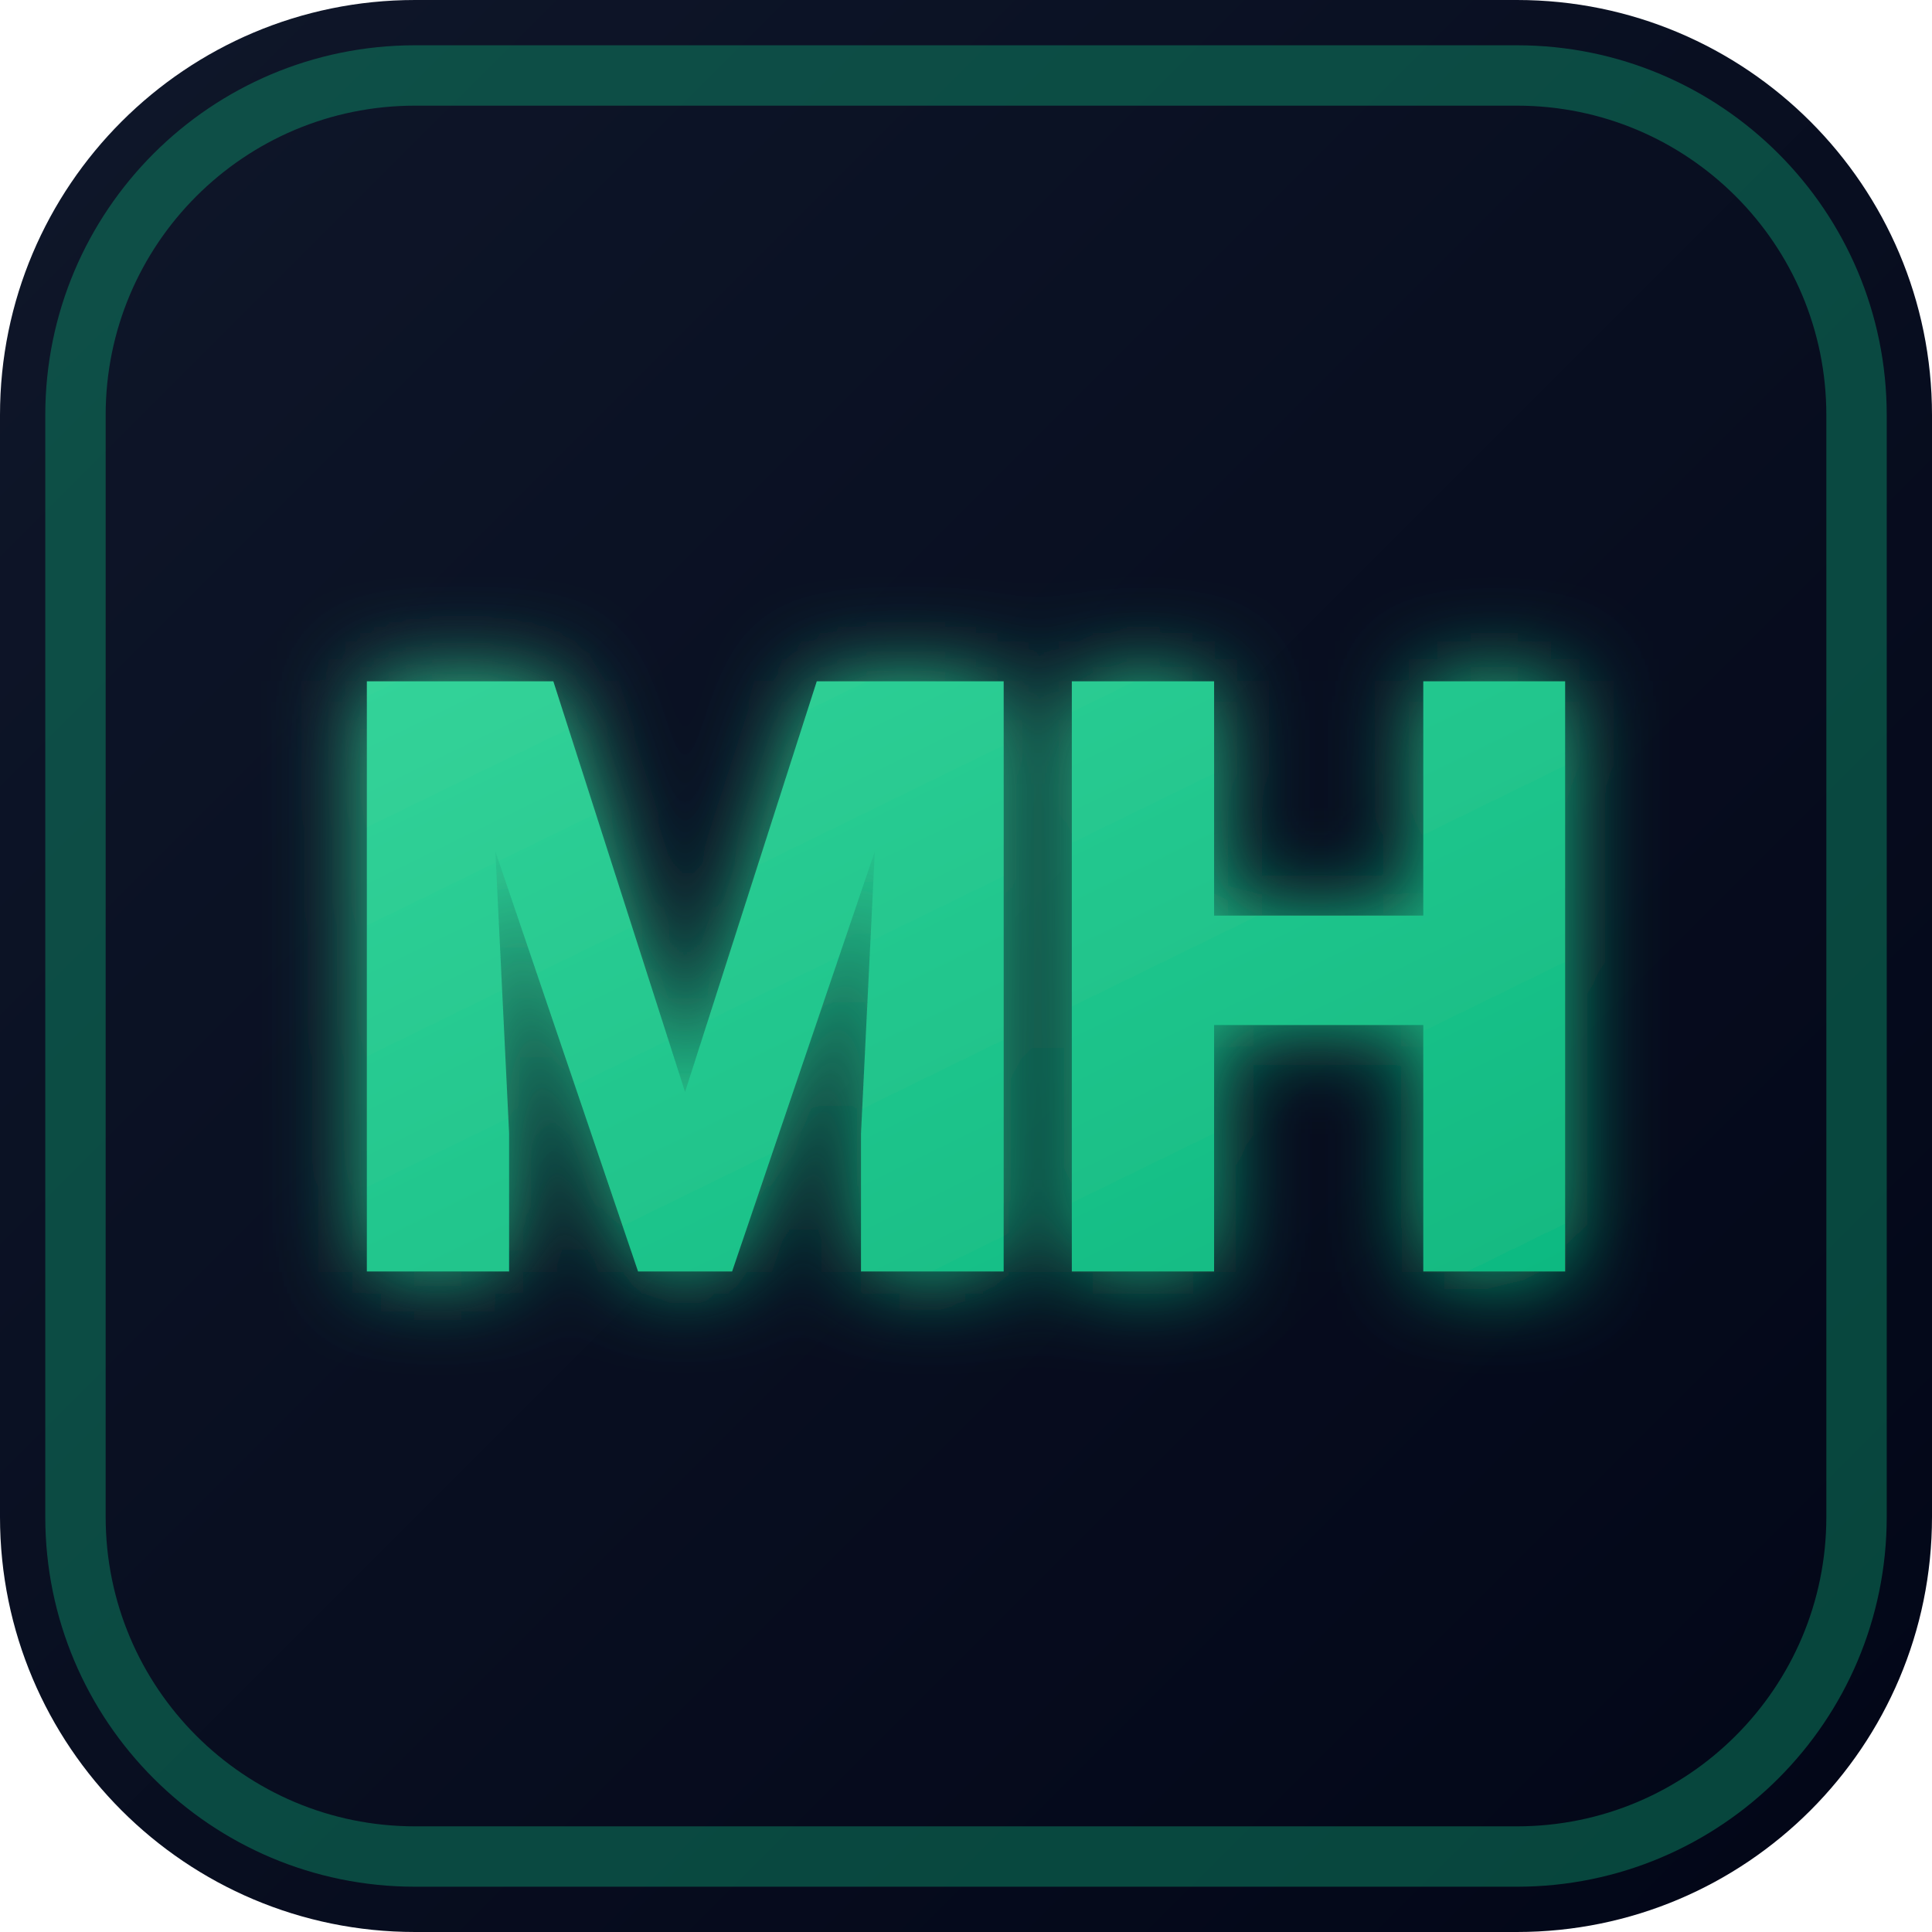
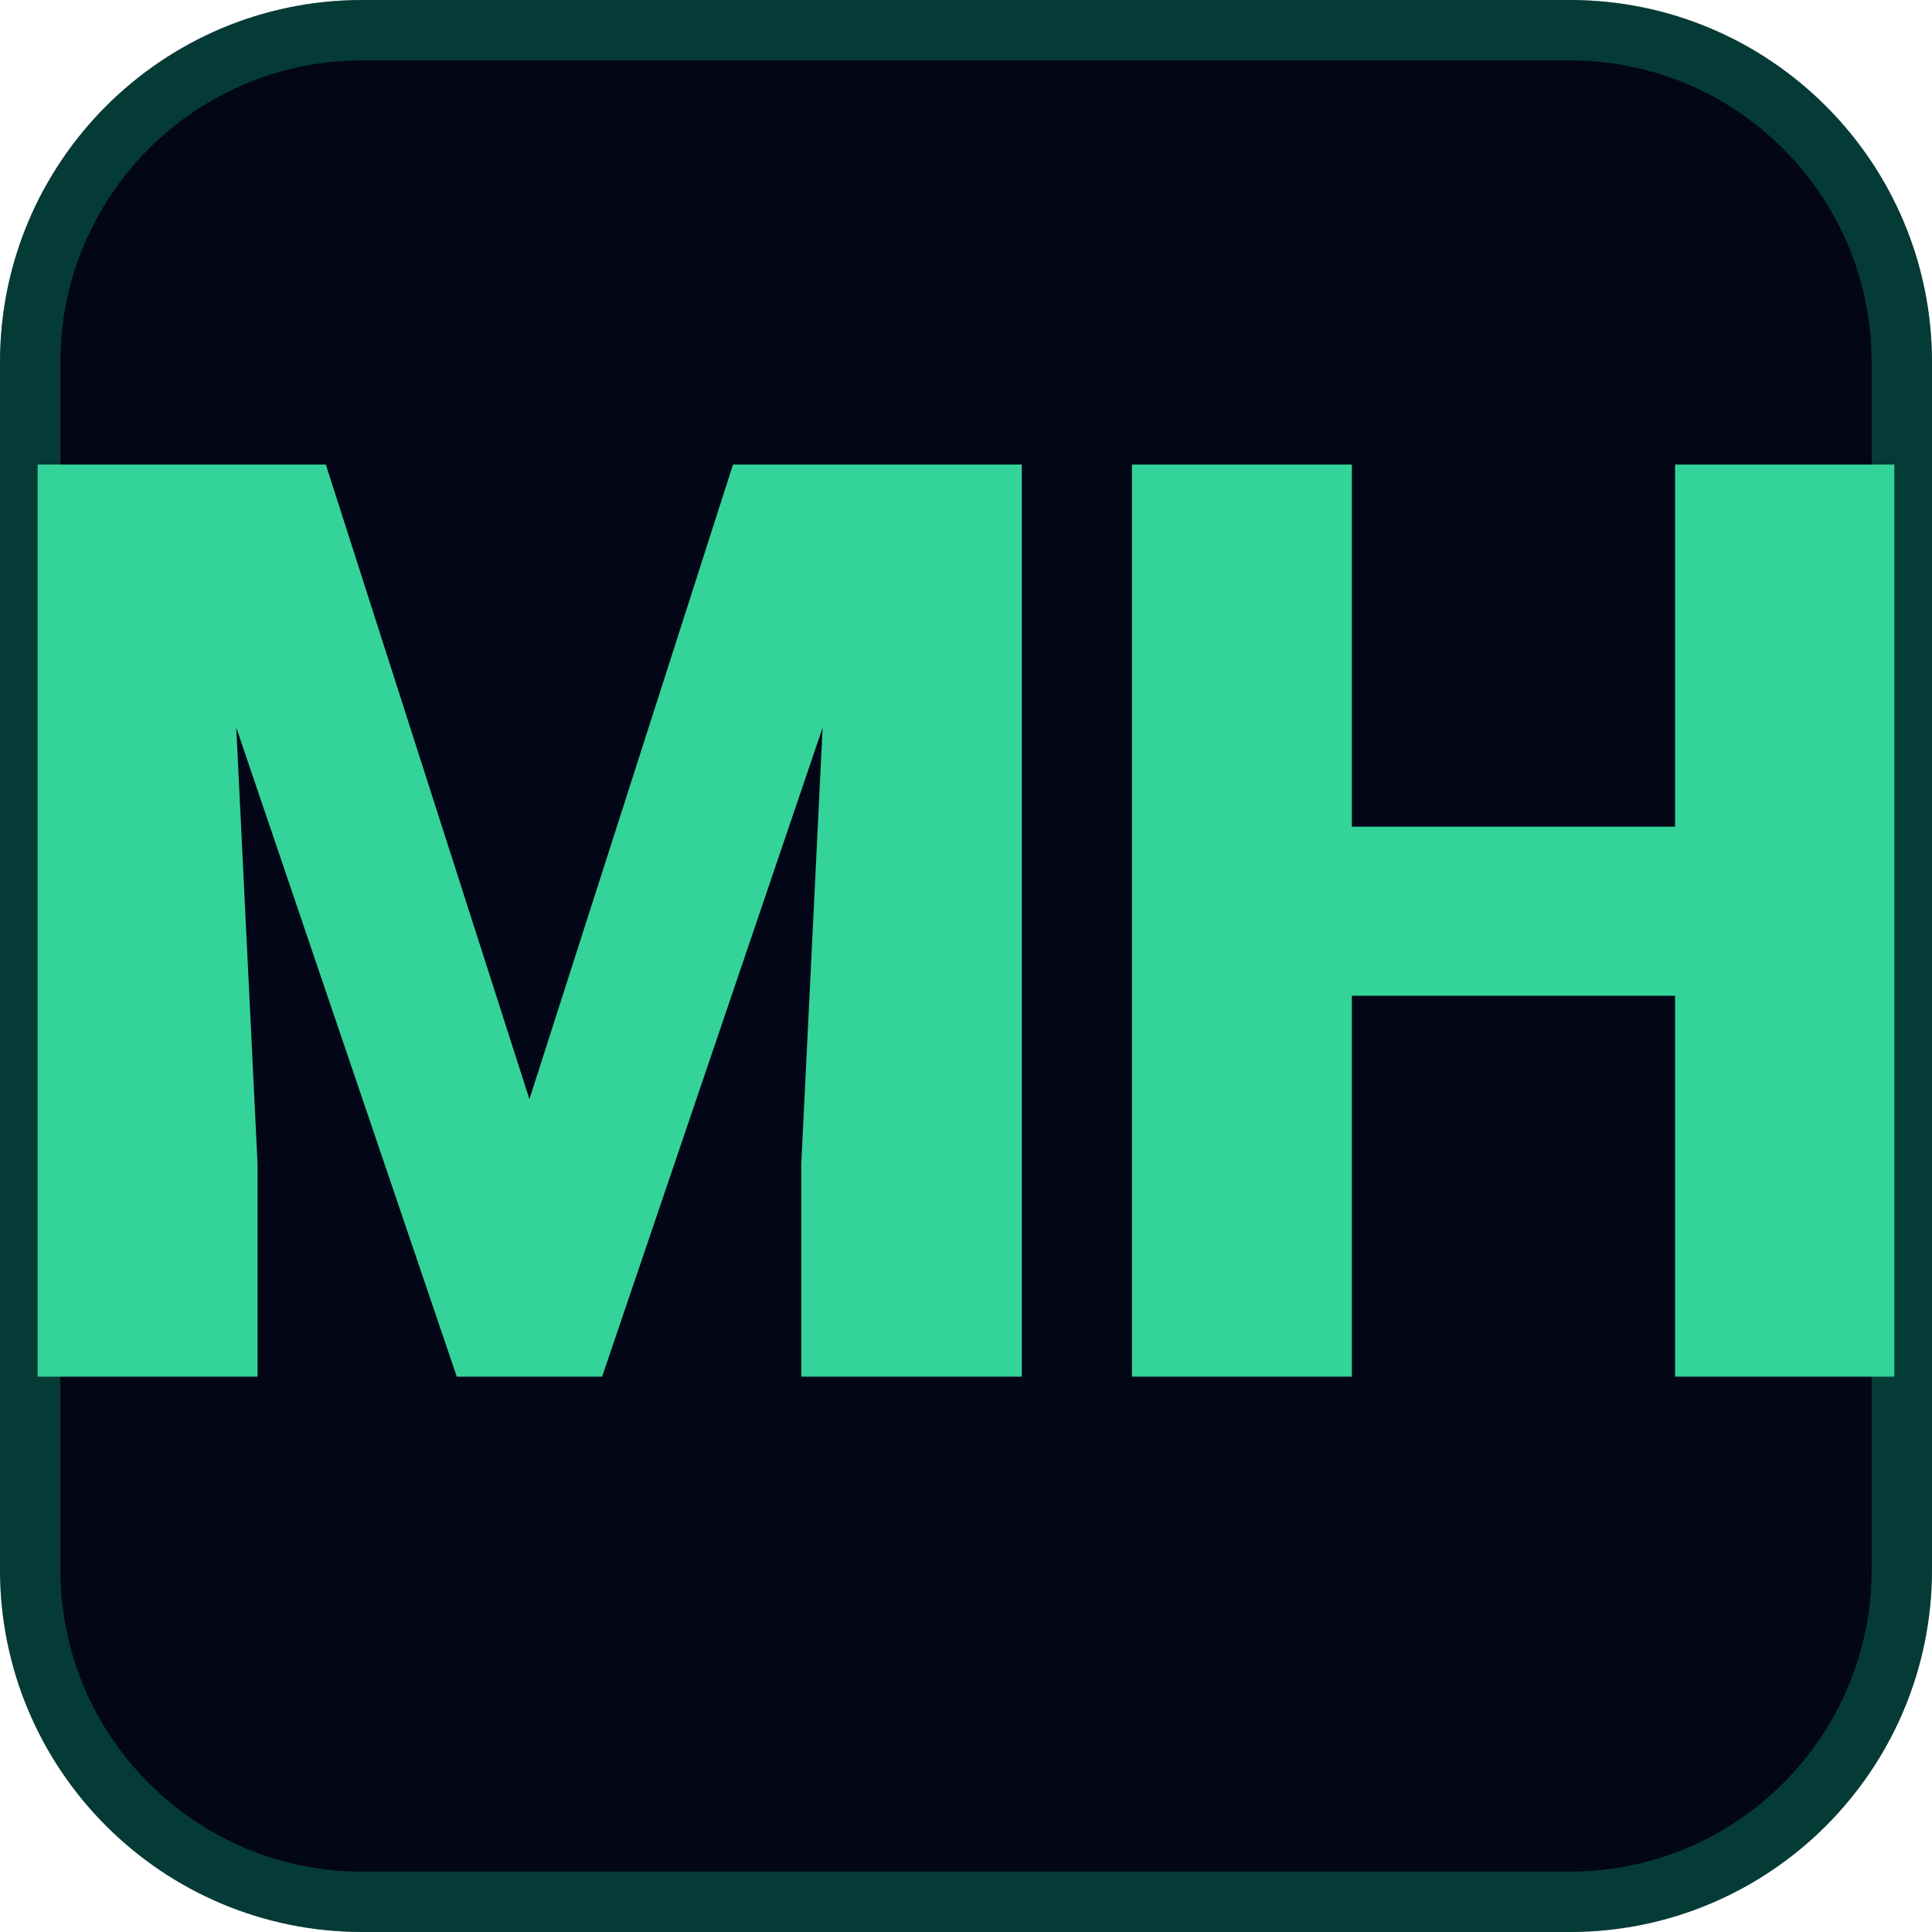
<svg xmlns="http://www.w3.org/2000/svg" viewBox="0 0 512 512" width="512" height="512">
-   <defs>
-     <linearGradient id="bgGrad" x1="0%" y1="0%" x2="100%" y2="100%">
-       <stop offset="0%" stop-color="#0f172a" />
-       <stop offset="100%" stop-color="#020617" />
-     </linearGradient>
-     <linearGradient id="textGrad" x1="0%" y1="0%" x2="100%" y2="100%">
-       <stop offset="0%" stop-color="#34d399" />
-       <stop offset="100%" stop-color="#10b981" />
-     </linearGradient>
-     <filter id="emeraldGlow" x="-20%" y="-20%" width="140%" height="140%">
-       <feGaussianBlur stdDeviation="12" result="blur" />
-       <feComposite in="SourceGraphic" in2="blur" operator="over" />
-     </filter>
-   </defs>
-   <rect width="512" height="512" rx="110" fill="url(#bgGrad)" />
-   <rect x="20" y="20" width="472" height="472" rx="90" fill="none" stroke="#10b981" stroke-width="16" stroke-opacity="0.35" />
-   <text x="50%" y="54%" dominant-baseline="middle" text-anchor="middle" font-family="system-ui, -apple-system, BlinkMacSystemFont, 'Segoe UI', Roboto, monospace" font-size="220" font-weight="900" fill="url(#textGrad)" letter-spacing="-6" filter="url(#emeraldGlow)">MH</text>
+   <rect width="512" height="512" rx="96" fill="#020617" />
+   <rect x="8" y="8" width="496" height="496" rx="88" fill="none" stroke="#10b981" stroke-width="16" stroke-opacity="0.3" />
+   <text x="50%" y="53%" dominant-baseline="middle" text-anchor="middle" font-family="system-ui, -apple-system, BlinkMacSystemFont, 'Segoe UI', Roboto, 'Arial Black', sans-serif" font-size="340" font-weight="900" fill="#34d399" letter-spacing="-8">MH</text>
</svg>
